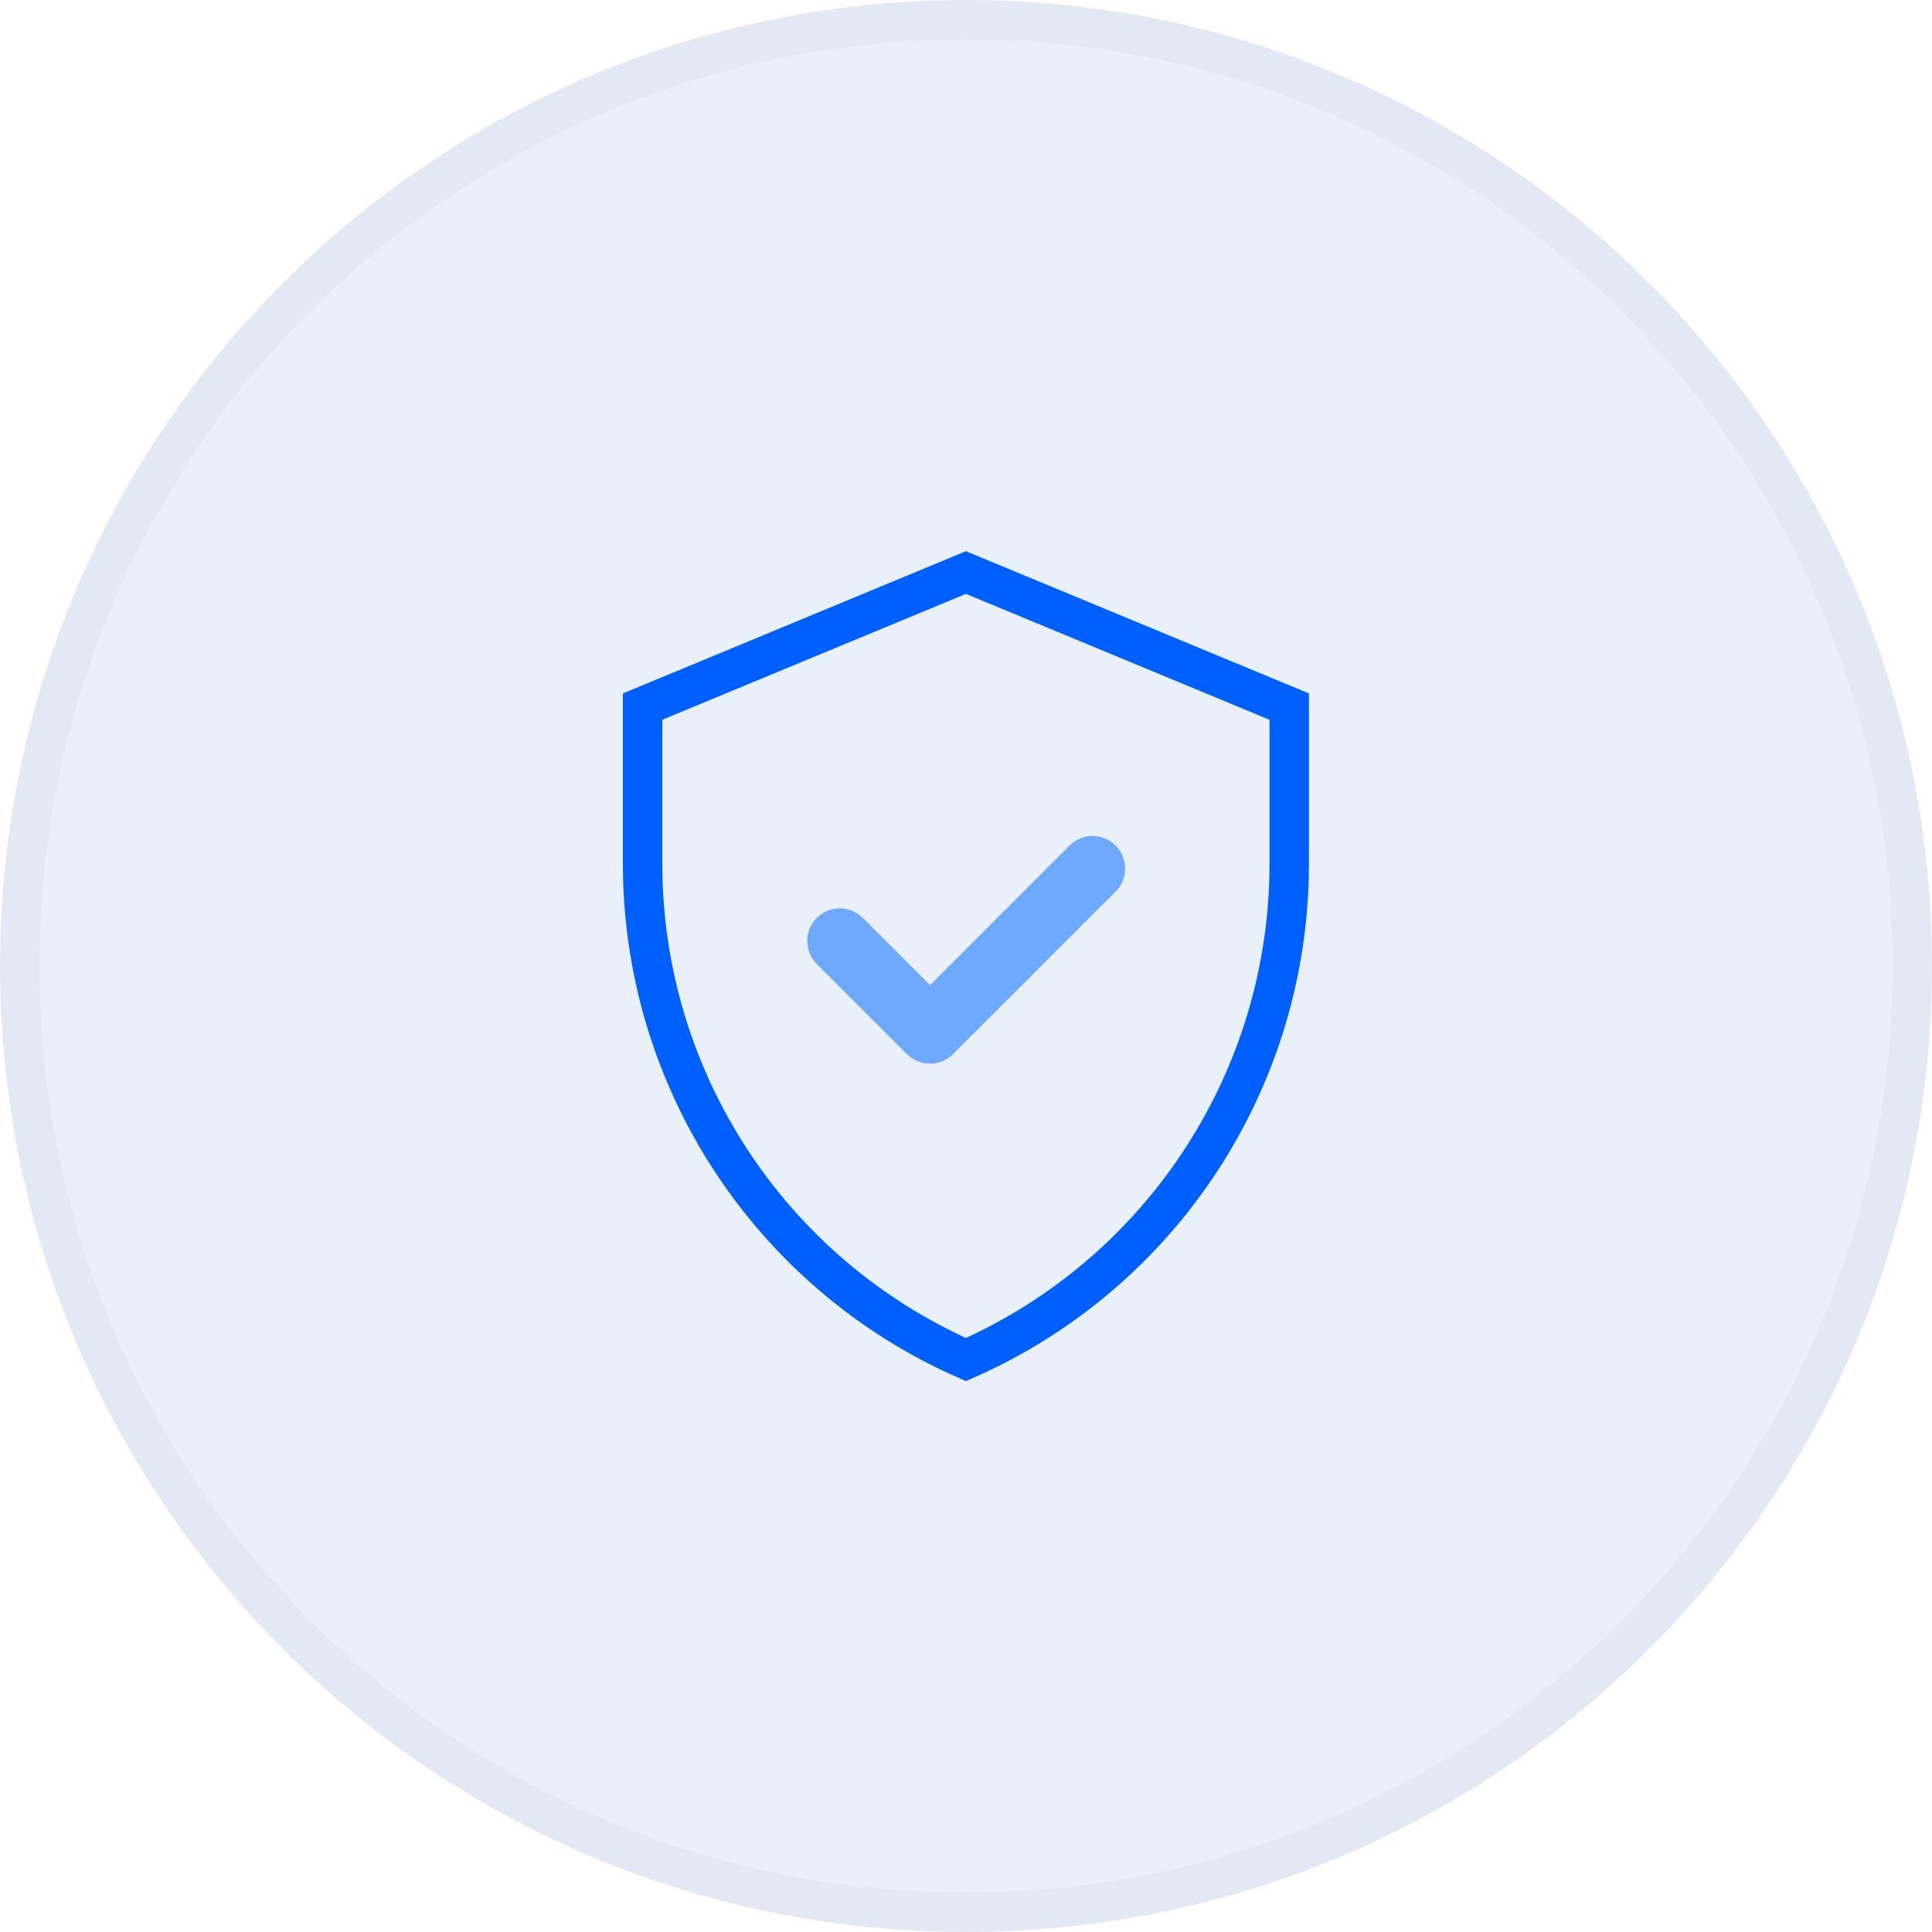
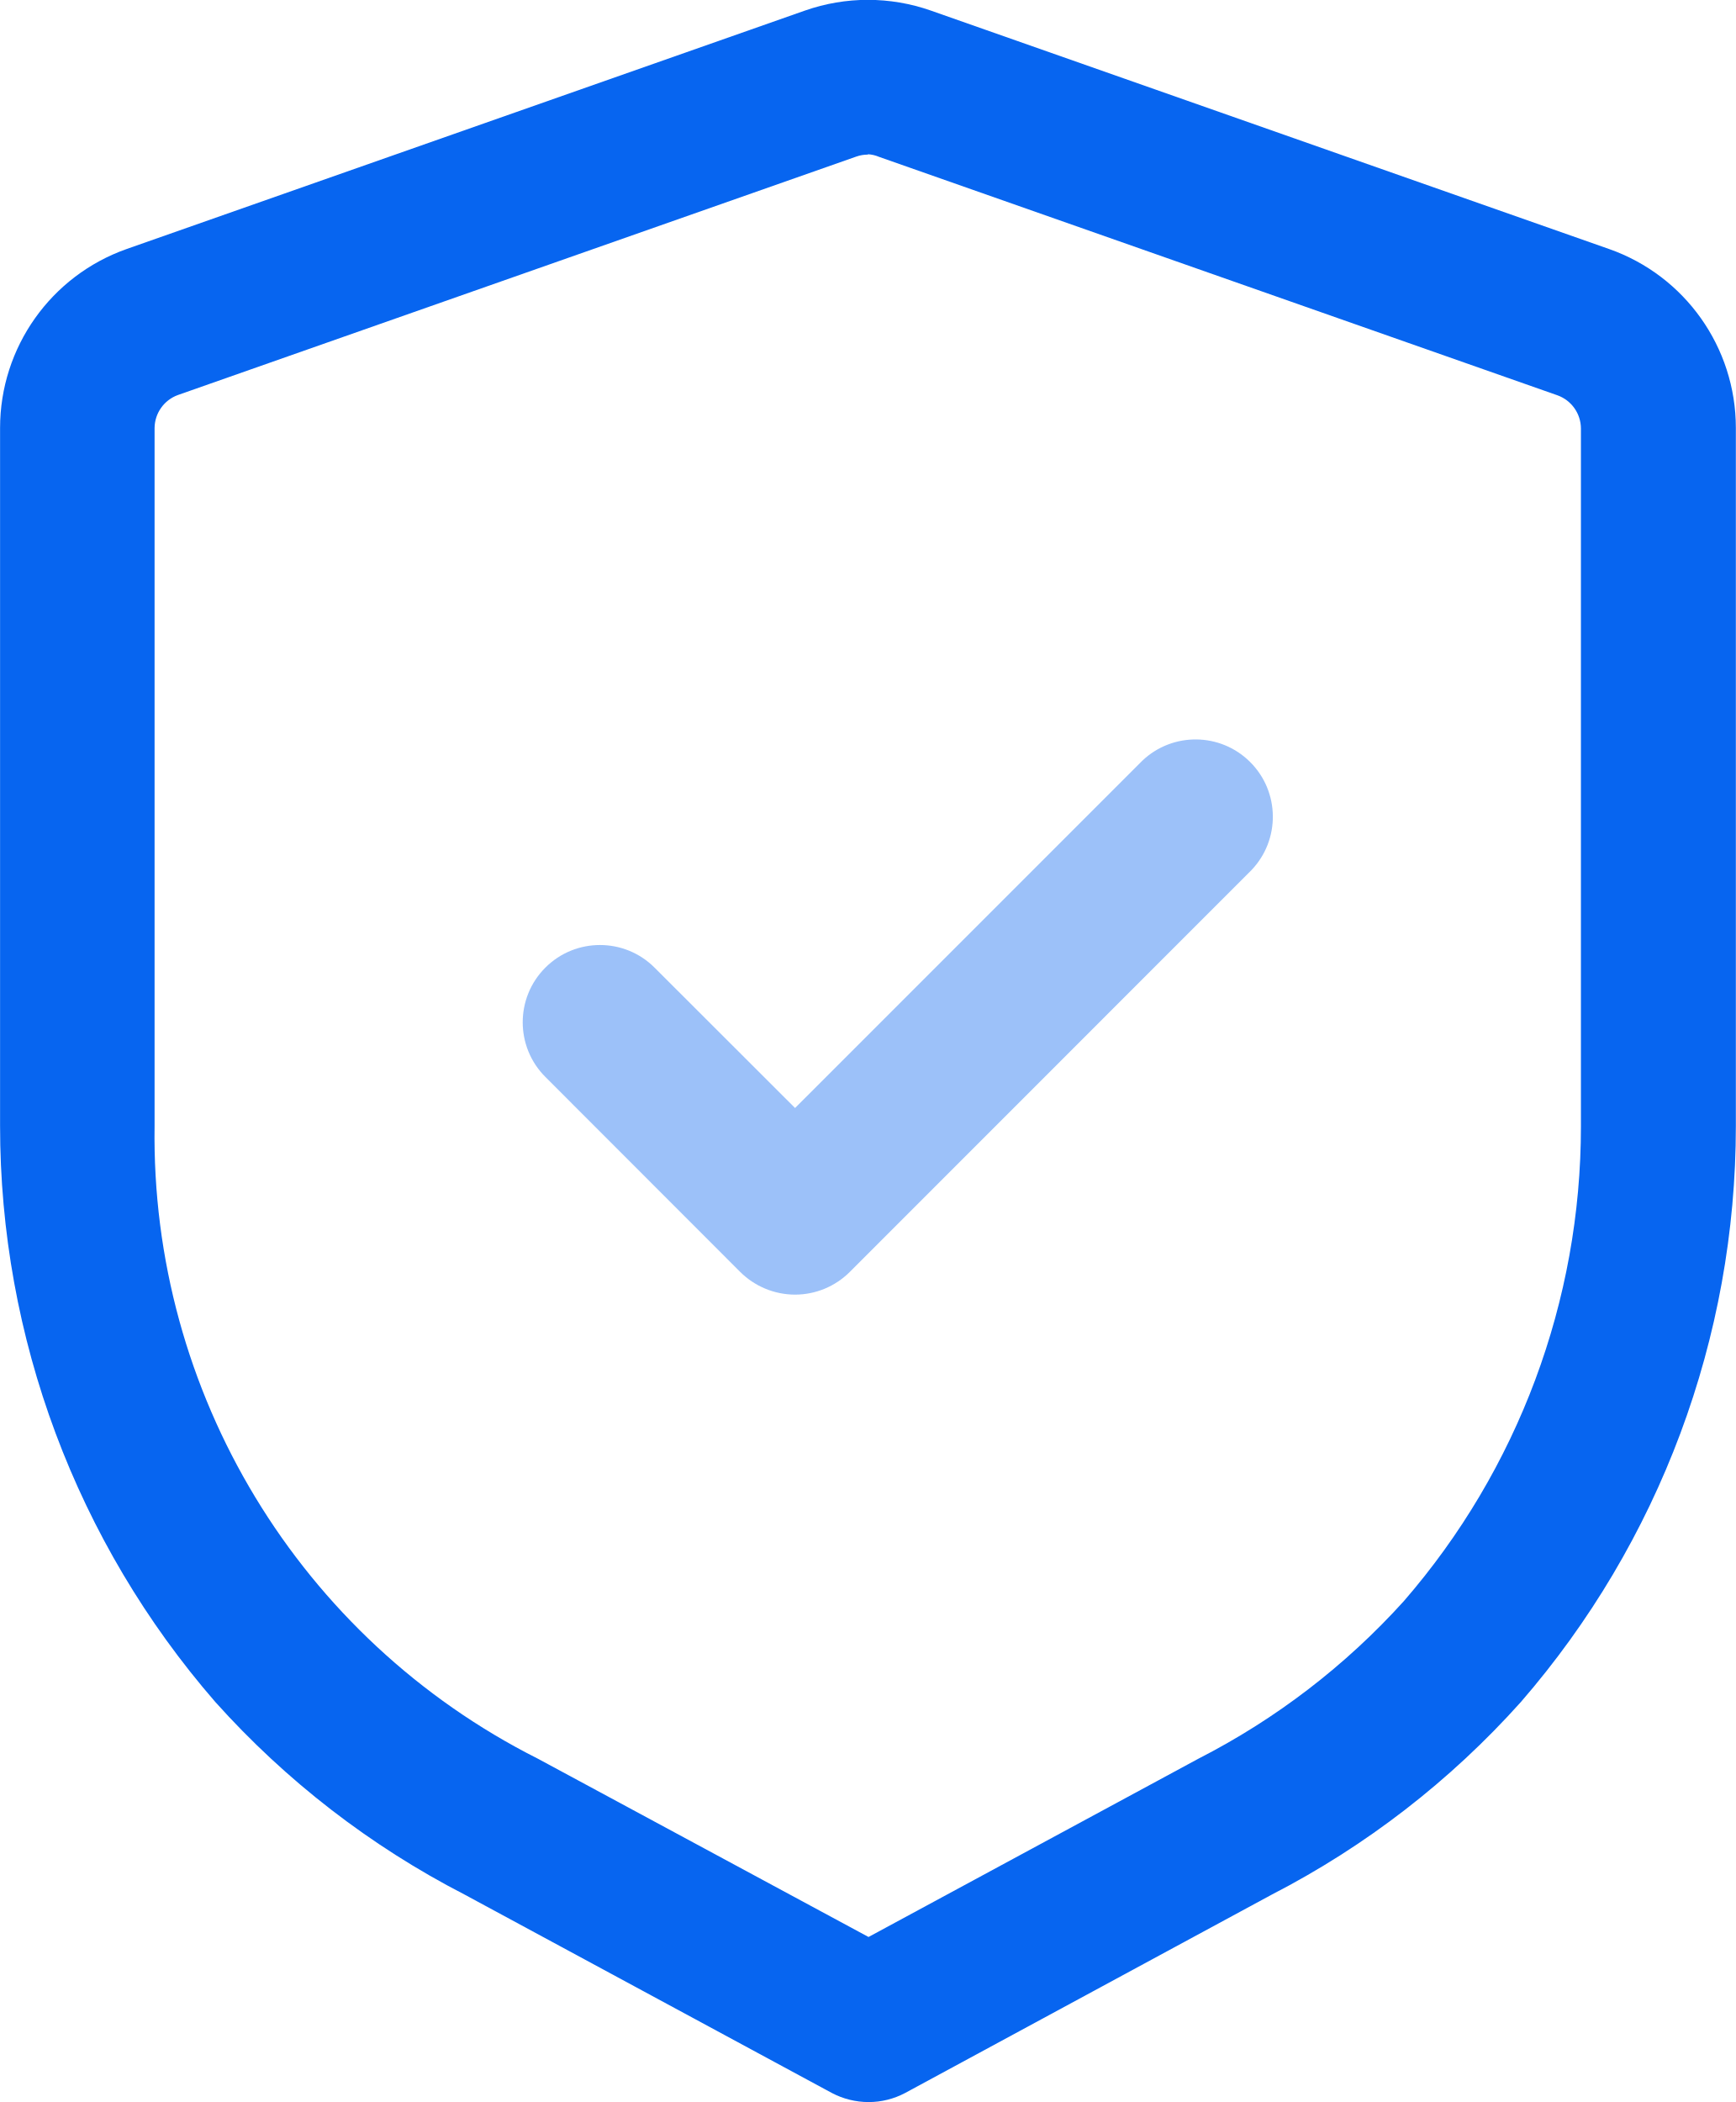
- <svg xmlns="http://www.w3.org/2000/svg" width="49" height="49" viewBox="0 0 49 49">
-   <g id="Grupo_426" data-name="Grupo 426" transform="translate(-571.065 -523.593)">
-     <circle id="Elipse_58" data-name="Elipse 58" cx="24" cy="24" r="24" transform="translate(571.565 524.093)" fill="#e9f0f9" stroke="#e3e9f4" stroke-miterlimit="10" stroke-width="1" />
-     <g id="Grupo_425" data-name="Grupo 425">
-       <g id="Grupo_424" data-name="Grupo 424">
-         <g id="Grupo_423" data-name="Grupo 423">
-           <path id="Trazado_271" data-name="Trazado 271" d="M594.653,548.578l3.548-3.549a.826.826,0,0,1,1.168,1.168l-4.132,4.132a.827.827,0,0,1-1.168,0l-2.307-2.307a.826.826,0,0,1,1.167-1.168Z" fill="#6ea9ff" />
-         </g>
-       </g>
-       <path id="Trazado_272" data-name="Trazado 272" d="M603.763,545.5a13.741,13.741,0,0,1-8.2,12.575,13.74,13.74,0,0,1-8.2-12.575v-3.986l8.2-3.4,8.2,3.4Z" fill="none" stroke="#005fff" stroke-miterlimit="10" stroke-width="1" />
+ <svg xmlns="http://www.w3.org/2000/svg" width="24.502" height="29.667" viewBox="0 0 24.502 29.667">
+   <g id="Grupo_458" data-name="Grupo 458" transform="translate(-1211.504 -531.923)">
+     <g id="Grupo_458-2" data-name="Grupo 458" transform="translate(1211.504 531.923)">
+       <path id="Trazado_305" data-name="Trazado 305" d="M1223.764,561.591a1.117,1.117,0,0,1-.519-.129l-5.184-2.8a12.271,12.271,0,0,1-3.517-2.717,12.4,12.4,0,0,1-3.039-8.136v-9.847a2.679,2.679,0,0,1,1.788-2.525l9.574-3.365a2.685,2.685,0,0,1,1.776,0l9.573,3.365a2.677,2.677,0,0,1,1.791,2.525v9.852a12.406,12.406,0,0,1-3.036,8.132,12.248,12.248,0,0,1-3.513,2.716l-5.176,2.8A1.1,1.1,0,0,1,1223.764,561.591Zm-.009-27.486a.487.487,0,0,0-.164.028l-9.575,3.365a.5.5,0,0,0-.33.467v9.847a9.838,9.838,0,0,0,5.411,8.933l4.667,2.516,4.656-2.516a10.11,10.11,0,0,0,2.9-2.224,10.22,10.22,0,0,0,2.5-6.7v-9.852a.5.5,0,0,0-.332-.467h0l-9.575-3.365A.465.465,0,0,0,1223.755,534.1Z" transform="translate(-1211.504 -531.923)" fill="#0765f0" />
+     </g>
+     <g id="Grupo_459" data-name="Grupo 459" transform="translate(1218.882 542.343)" opacity="0.4" style="isolation: isolate">
+       <path id="Trazado_306" data-name="Trazado 306" d="M1220.42,546.938a1.1,1.1,0,0,1-.772-.319l-2.752-2.754a1.09,1.09,0,0,1,1.542-1.542l1.983,1.981,4.9-4.9a1.091,1.091,0,0,1,1.542,1.543l-5.669,5.67A1.094,1.094,0,0,1,1220.42,546.938Z" transform="translate(-1216.576 -539.086)" fill="#0765f0" />
    </g>
  </g>
</svg>
